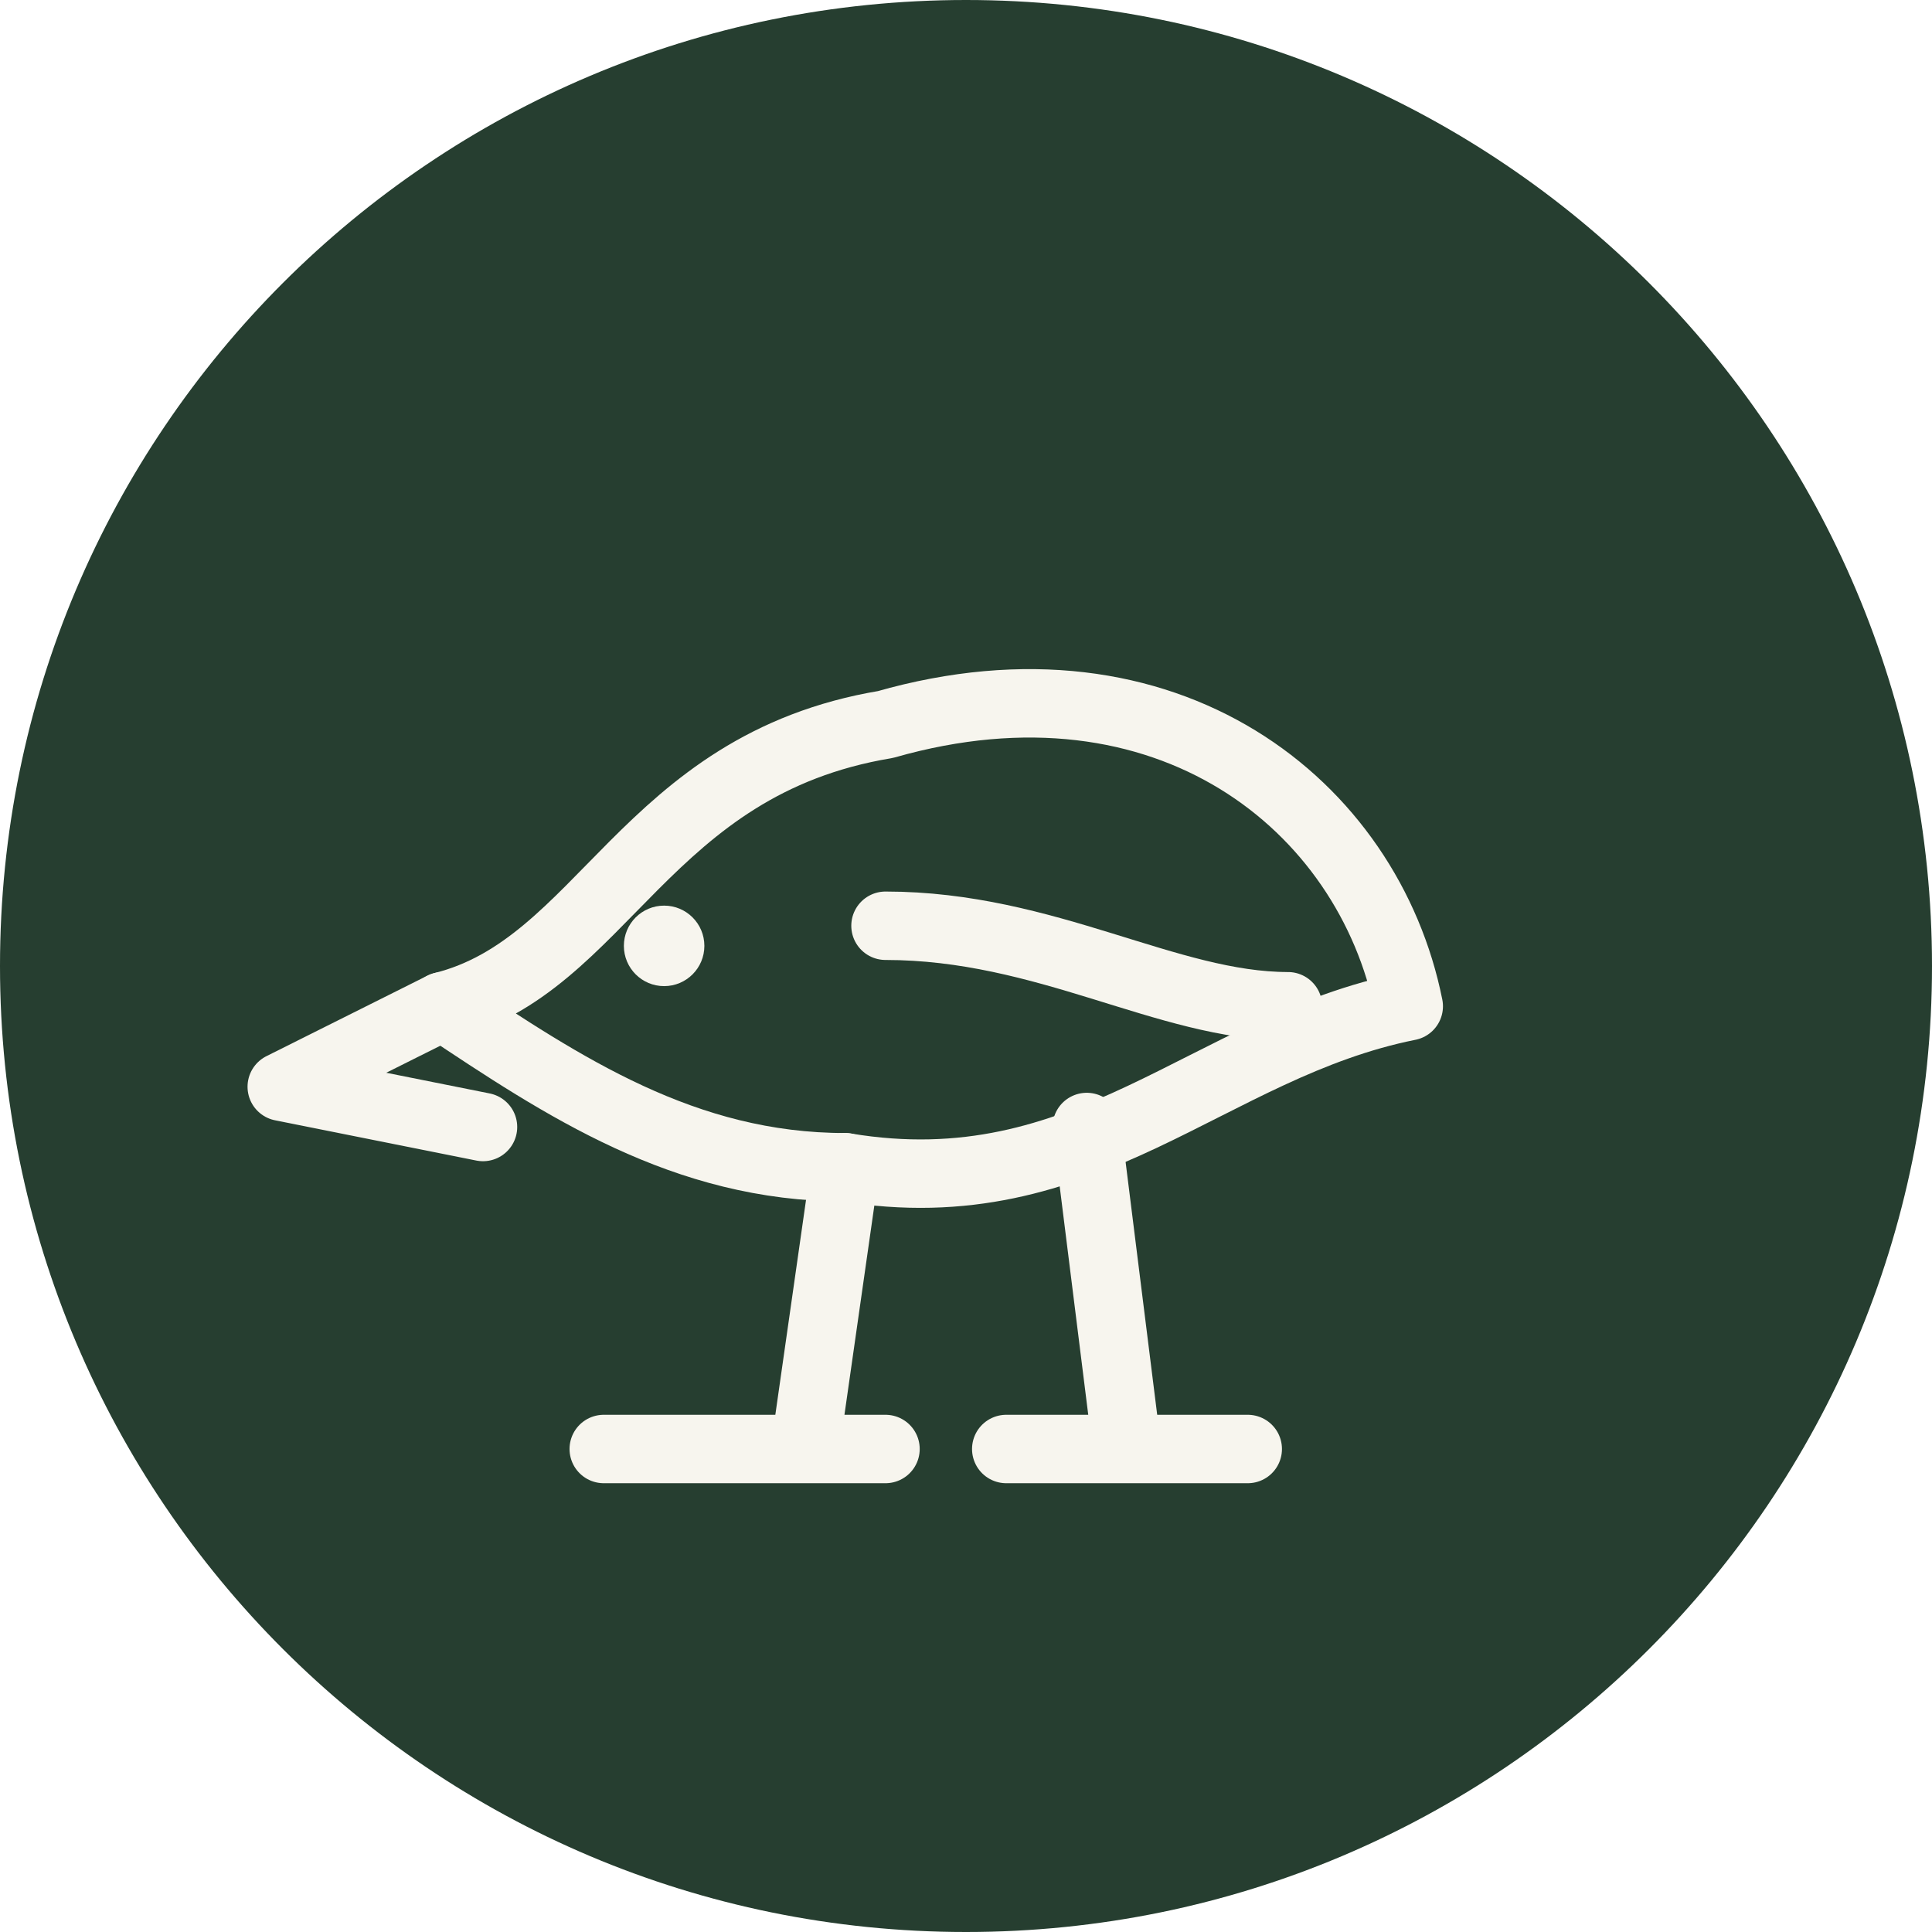
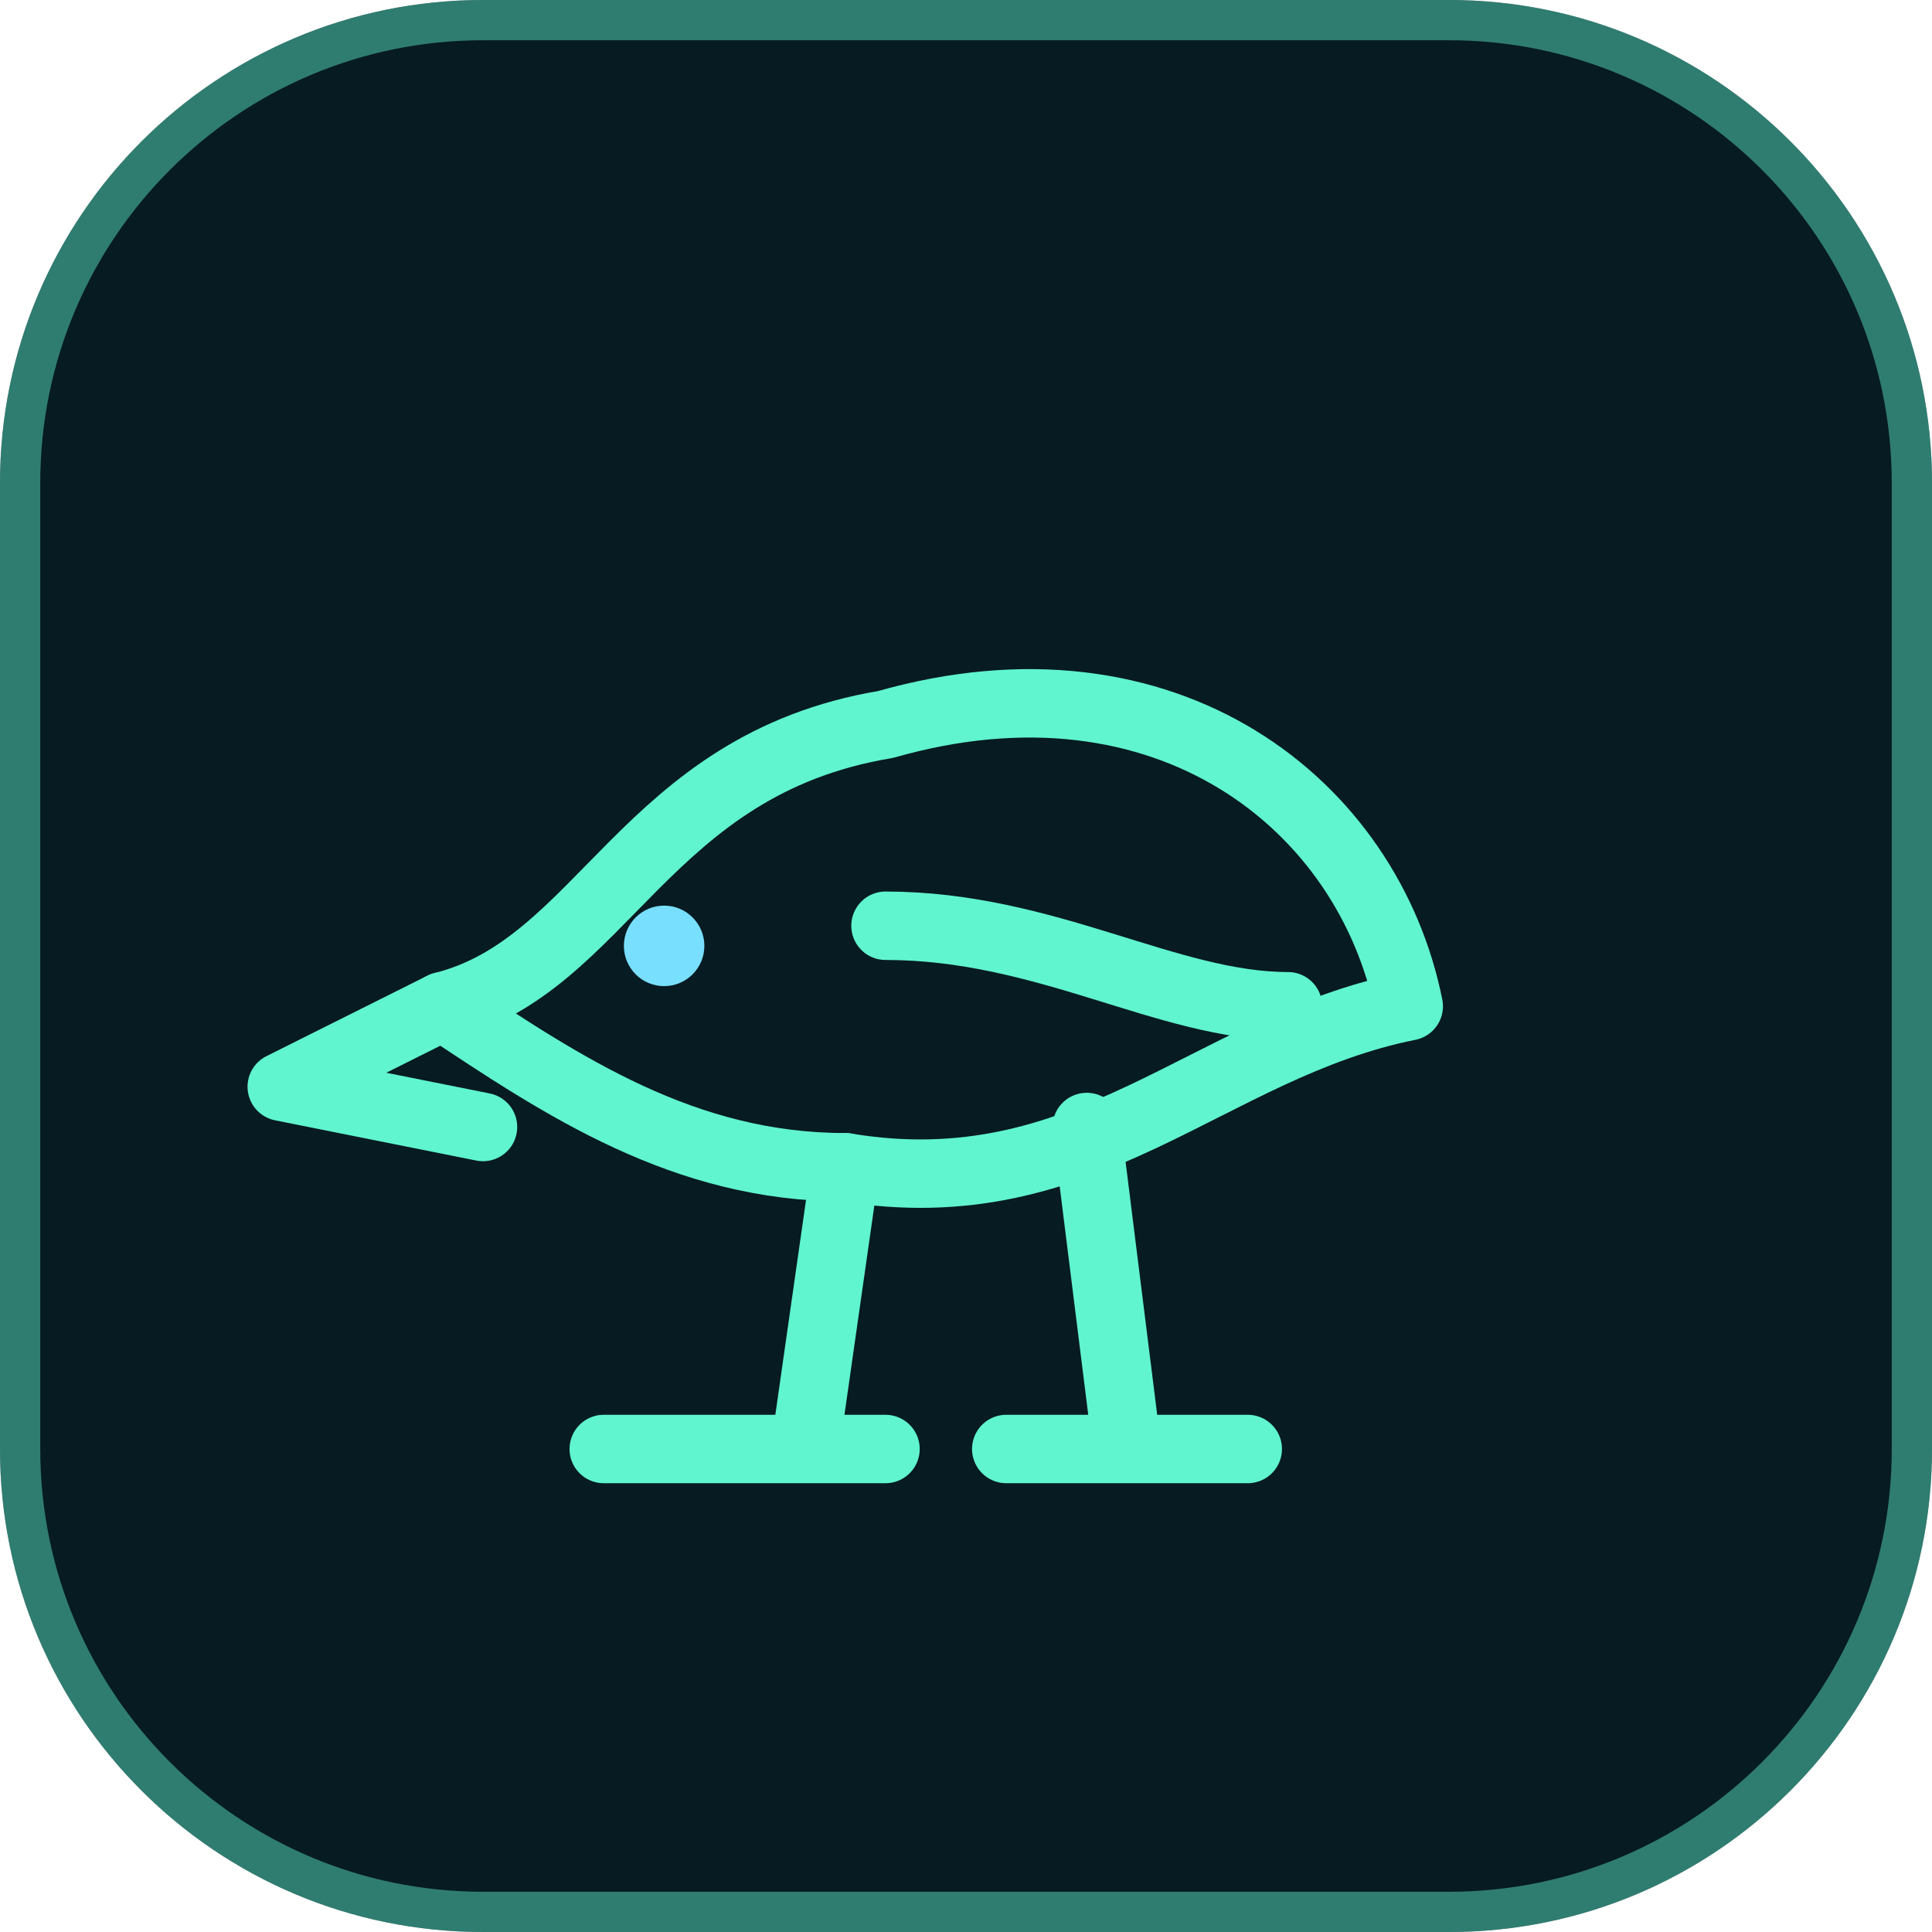
<svg xmlns="http://www.w3.org/2000/svg" viewBox="0 0 48 48">
-   <rect width="48" height="48" rx="24" fill="#263e30" />
-   <g fill="none" stroke="#f7f5ee" stroke-width="1.7" stroke-linecap="round" stroke-linejoin="round">
+   <rect width="48" height="48" rx="12" fill="#071b22" />
+   <rect x=".5" y=".5" width="47" height="47" rx="11.5" fill="none" stroke="#60f5ce" stroke-opacity=".45" />
+   <g fill="none" stroke="#60f5ce" stroke-width="1.7" stroke-linecap="round" stroke-linejoin="round">
    <path d="M11 25c4-1 5-6 11-7 7-2 12 2 13 7-5 1-8 5-14 4-4 0-7-2-10-4Z" />
    <path d="m11 25-4 2 5 1m9 1-1 7m7-8 1 8m-13 0h7m3 0h6M22 23c4 0 7 2 10 2" />
  </g>
-   <circle cx="16.5" cy="23.5" r="1" fill="#f7f5ee" />
+   <circle cx="16.5" cy="23.5" r="1" fill="#78dfff" />
</svg>
